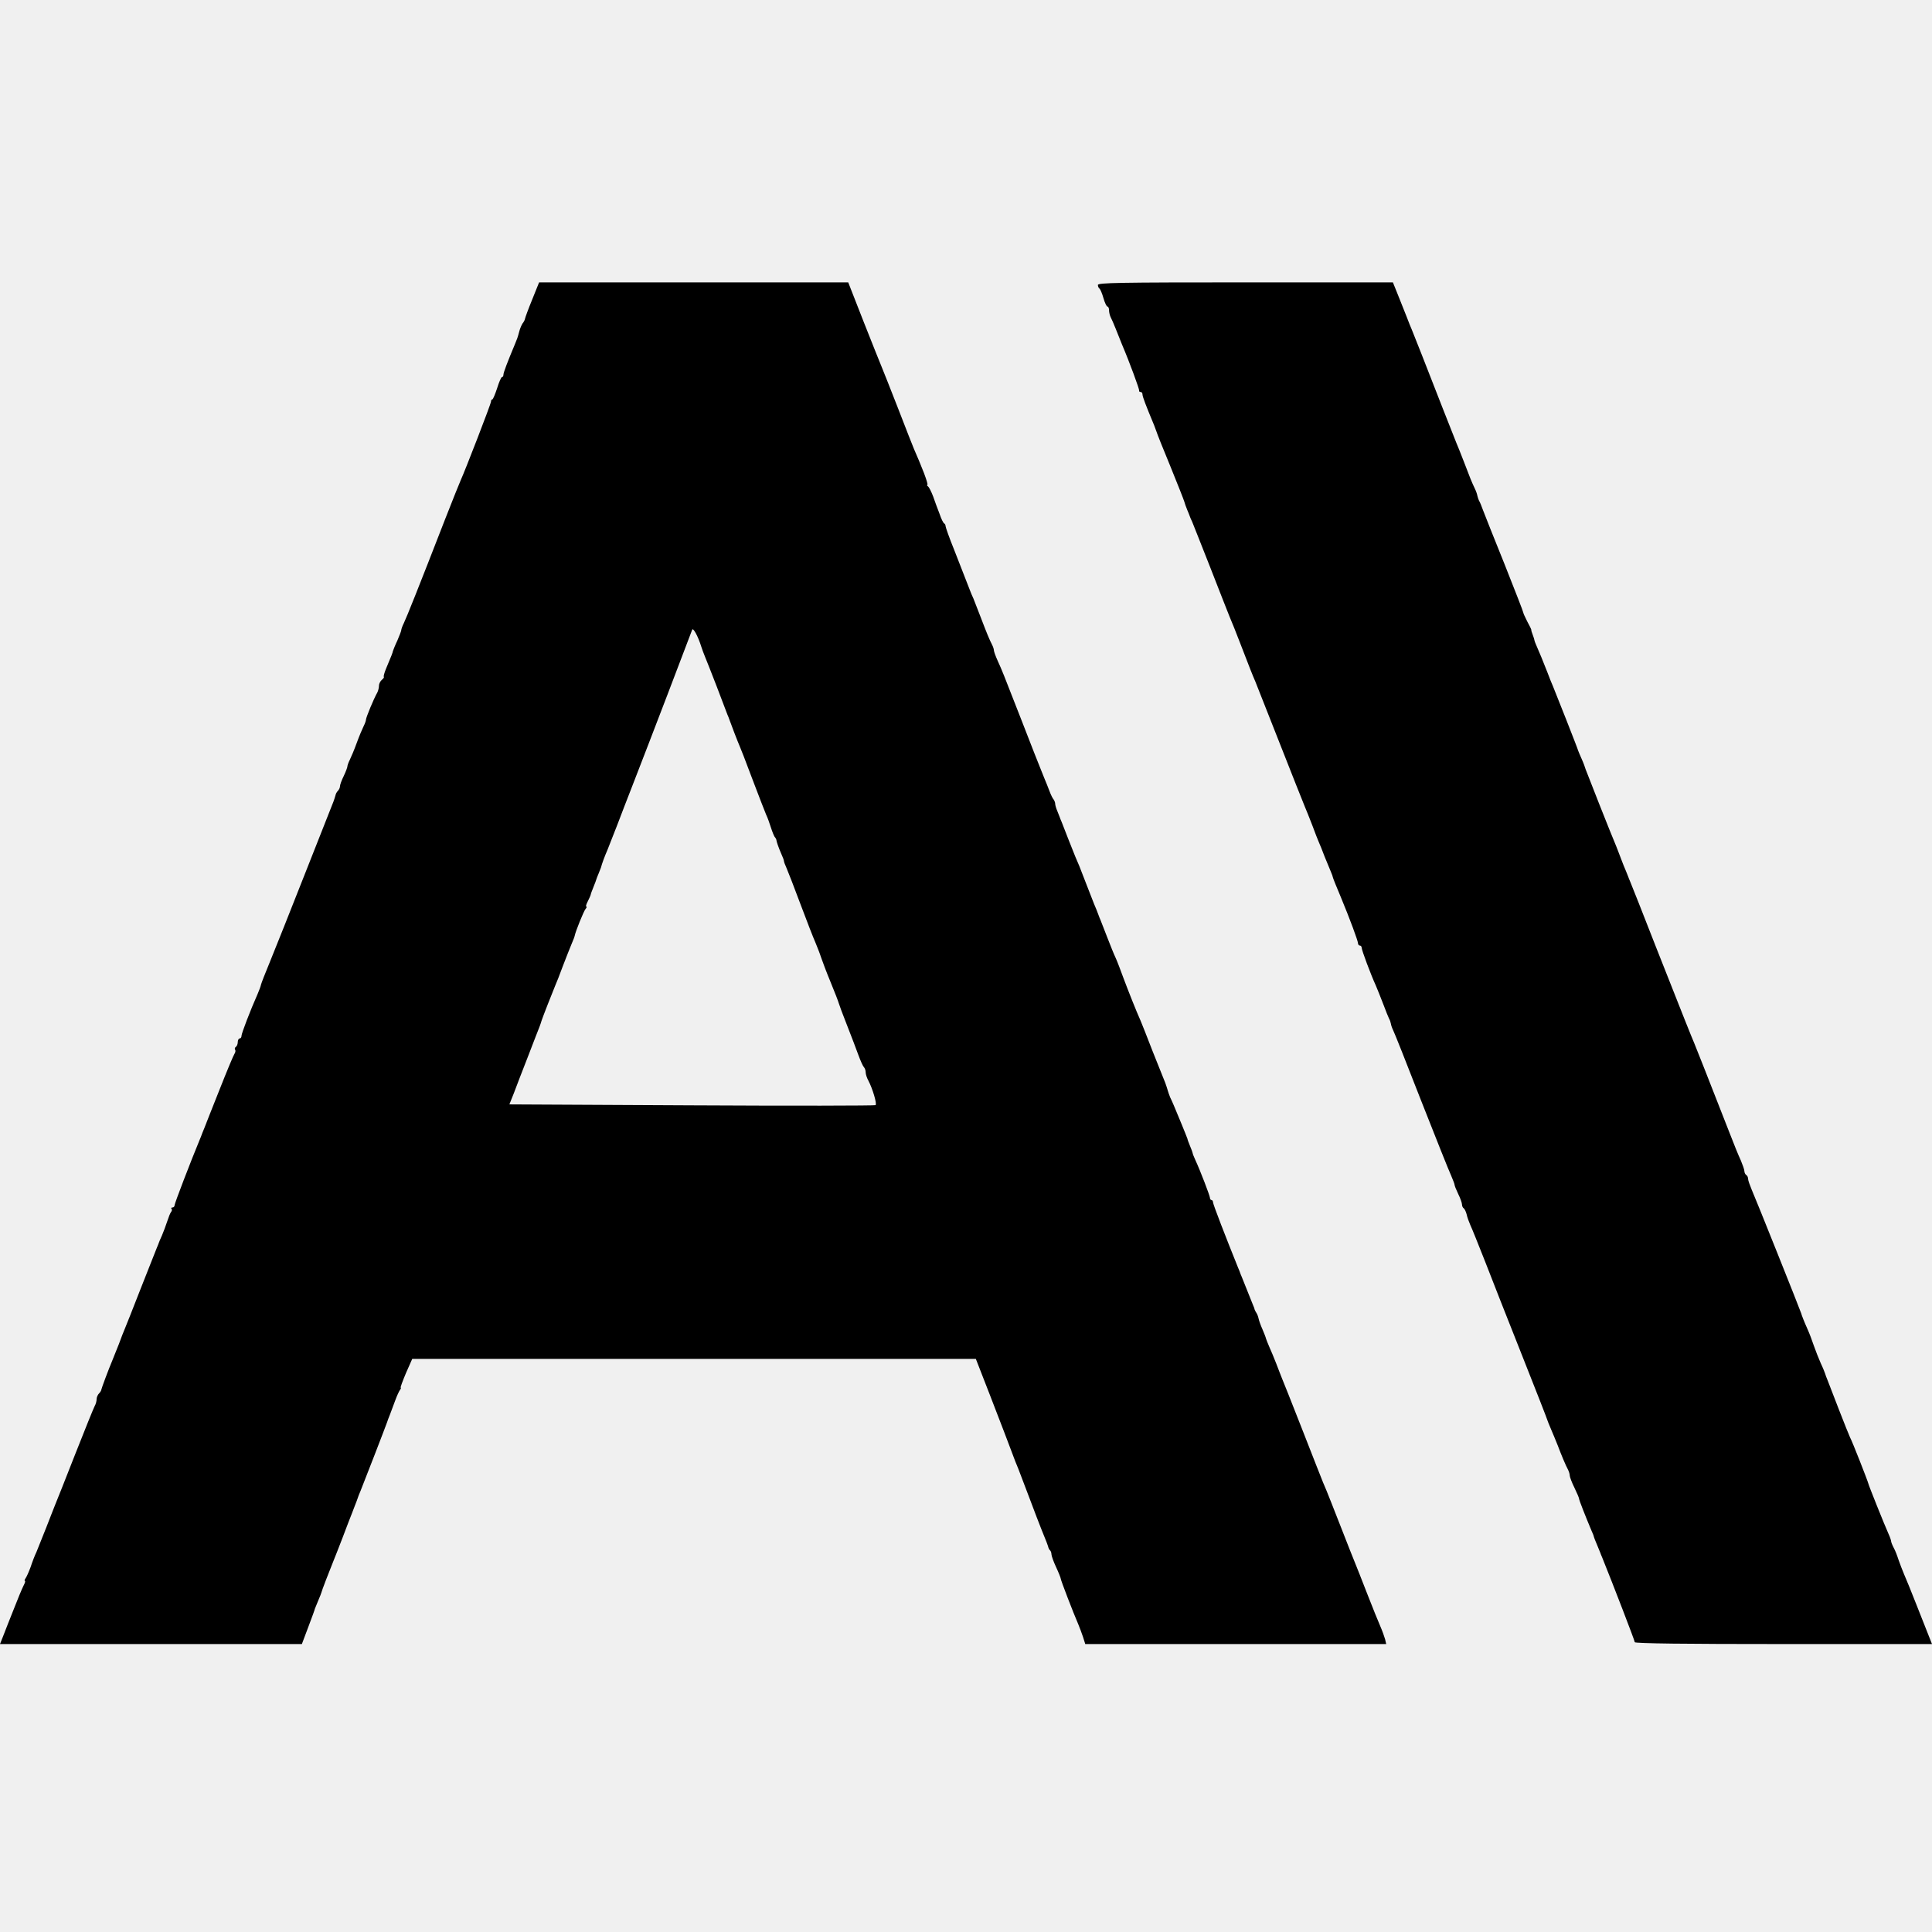
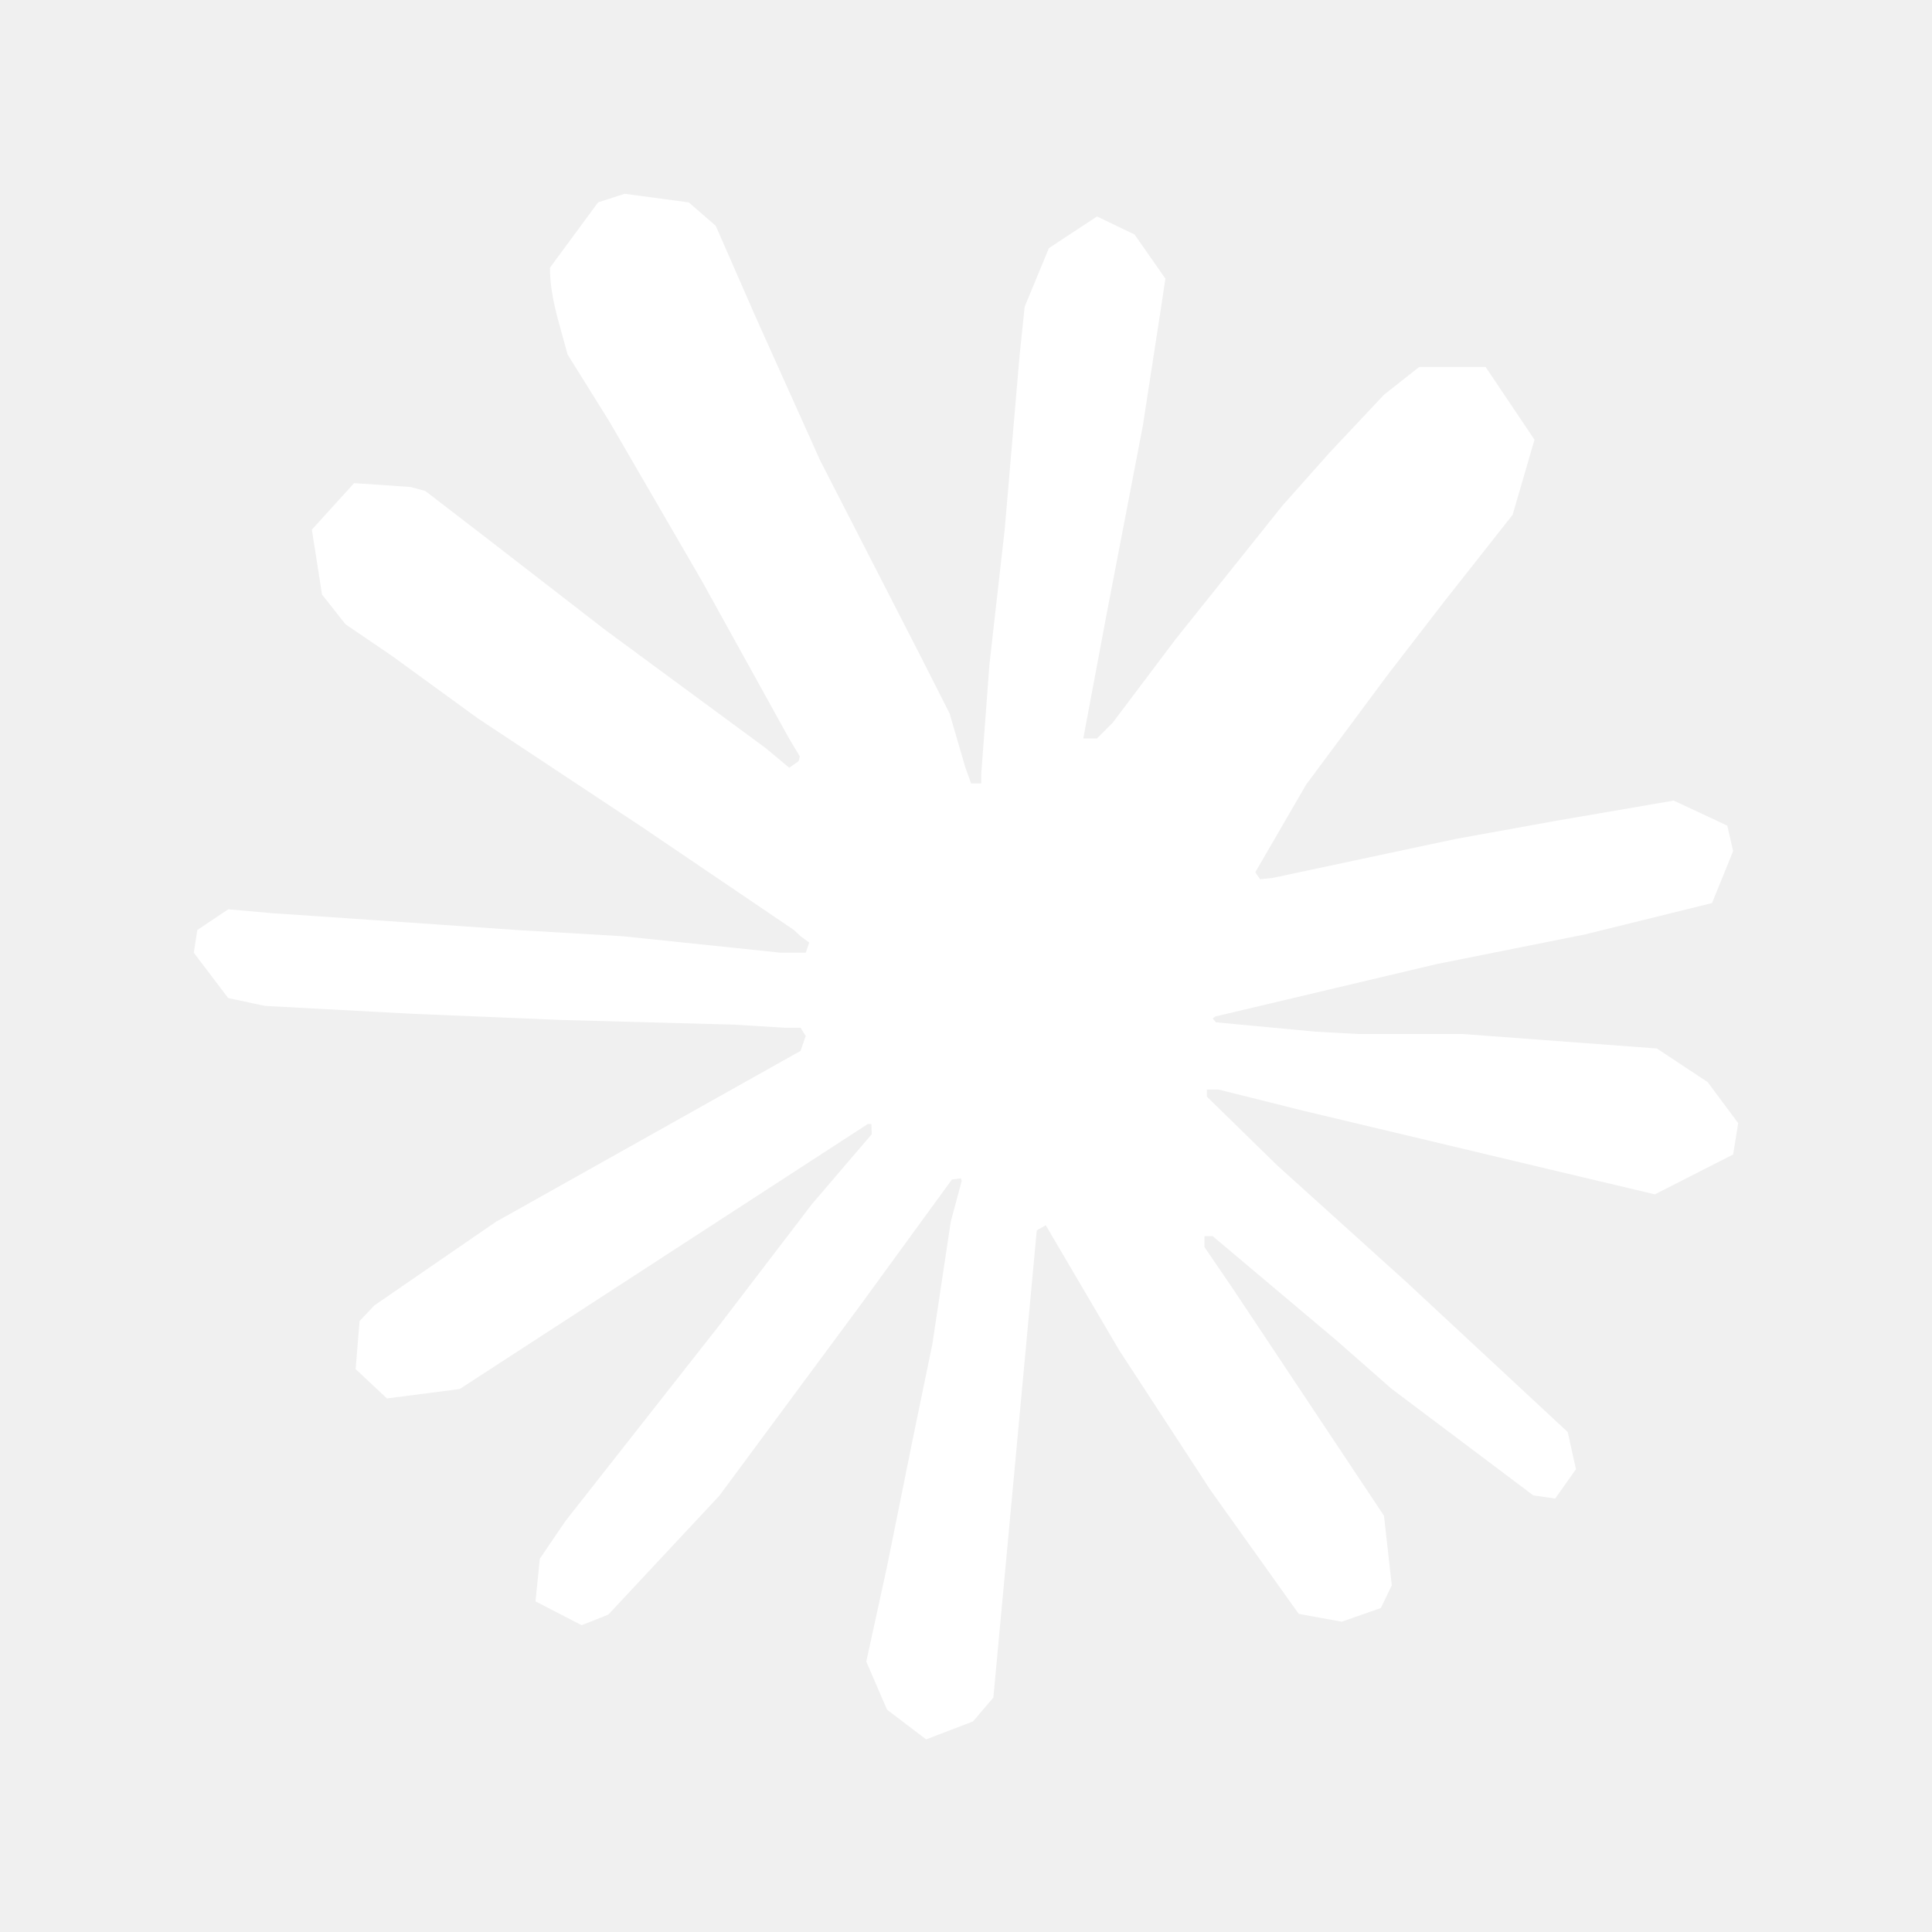
- <svg xmlns="http://www.w3.org/2000/svg" version="1.0" width="1040pt" height="1040pt" viewBox="0 0 1040 1040" preserveAspectRatio="xMidYMid meet">
-   <g transform="translate(0,1040) scale(0.1,-0.1)" fill="#000000" stroke="none">
-     <path d="M2865 8788 c-21 -51 -38 -98 -39 -104 -1 -7 -7 -18 -13 -25 -5 -8 -14 -27 -18 -44 -10 -37 -10 -35 -22 -65 -41 -98 -63 -155 -63 -167 0 -7 -3 -13 -8 -13 -4 0 -16 -27 -26 -60 -11 -33 -22 -60 -26 -60 -4 0 -7 -6 -7 -12 0 -12 -142 -378 -163 -423 -5 -11 -43 -105 -84 -210 -144 -371 -208 -530 -222 -559 -8 -16 -14 -33 -14 -38 0 -5 -10 -30 -21 -56 -12 -25 -22 -51 -24 -57 -2 -10 -6 -21 -38 -97 -8 -20 -13 -38 -11 -41 3 -2 -2 -10 -11 -17 -8 -7 -15 -21 -15 -31 0 -11 -4 -27 -9 -37 -20 -35 -61 -135 -61 -146 0 -6 -6 -22 -13 -36 -7 -14 -24 -54 -37 -90 -13 -36 -30 -76 -37 -90 -7 -14 -13 -30 -13 -36 0 -5 -9 -29 -20 -52 -11 -22 -20 -47 -20 -55 0 -7 -5 -18 -11 -24 -6 -6 -12 -17 -13 -24 -2 -8 -7 -23 -11 -34 -4 -11 -73 -184 -152 -385 -79 -201 -164 -414 -189 -475 -25 -60 -47 -117 -49 -125 -1 -8 -10 -31 -18 -50 -40 -90 -87 -213 -87 -226 0 -8 -4 -14 -10 -14 -5 0 -10 -9 -10 -19 0 -11 -5 -23 -10 -26 -6 -4 -8 -11 -4 -16 3 -5 1 -15 -4 -22 -5 -7 -41 -93 -80 -192 -39 -99 -77 -193 -83 -210 -7 -16 -13 -32 -14 -35 -1 -3 -5 -14 -10 -25 -48 -116 -135 -342 -135 -352 0 -7 -5 -13 -12 -13 -6 0 -8 -3 -5 -7 4 -3 3 -11 -2 -17 -5 -6 -14 -29 -21 -51 -7 -22 -20 -56 -28 -75 -9 -19 -16 -37 -17 -40 -1 -3 -5 -14 -10 -25 -4 -11 -44 -110 -87 -220 -43 -110 -82 -209 -87 -220 -5 -11 -19 -47 -31 -80 -13 -33 -29 -73 -36 -90 -18 -42 -58 -149 -59 -157 0 -4 -6 -13 -12 -19 -7 -7 -13 -21 -13 -31 0 -10 -4 -26 -10 -36 -5 -9 -53 -127 -106 -262 -53 -135 -100 -254 -105 -265 -4 -11 -27 -67 -49 -125 -23 -58 -47 -118 -54 -135 -8 -16 -22 -52 -31 -80 -10 -27 -23 -56 -28 -62 -5 -7 -6 -13 -3 -13 4 0 0 -12 -8 -27 -8 -16 -31 -71 -51 -123 -21 -52 -46 -116 -56 -142 l-19 -48 813 0 812 0 35 93 c19 50 35 94 35 97 1 3 9 22 18 44 9 21 17 41 17 43 0 5 44 119 64 168 7 17 30 75 51 130 21 55 43 114 50 130 6 17 18 46 25 65 6 19 16 44 21 55 11 26 139 357 143 370 2 6 8 24 15 40 6 17 19 50 28 75 9 25 21 51 26 58 5 6 7 12 4 12 -3 0 10 35 28 78 l34 77 1517 0 1517 0 74 -190 c40 -104 76 -197 79 -205 3 -8 19 -51 36 -95 16 -44 34 -89 39 -100 4 -11 31 -81 59 -155 28 -74 57 -151 65 -170 25 -60 38 -95 39 -102 1 -3 4 -10 9 -14 4 -4 7 -14 7 -21 0 -8 11 -39 25 -69 14 -30 25 -58 25 -62 0 -8 68 -185 95 -247 7 -16 18 -47 25 -67 l12 -38 810 0 810 0 -6 26 c-4 14 -15 45 -25 68 -10 22 -42 102 -71 176 -29 74 -58 149 -65 165 -7 17 -43 107 -79 200 -37 94 -70 179 -75 190 -5 11 -13 31 -19 45 -6 14 -56 142 -112 285 -56 143 -106 269 -111 280 -4 11 -18 45 -29 75 -12 30 -28 70 -37 89 -8 18 -16 39 -18 45 -1 6 -10 29 -19 50 -10 22 -19 48 -21 58 -2 10 -7 24 -12 31 -4 6 -8 14 -9 17 0 3 -4 14 -9 25 -4 11 -18 45 -30 75 -12 30 -26 64 -30 75 -5 11 -9 22 -10 25 -1 3 -5 14 -10 25 -67 166 -135 342 -135 352 0 7 -4 13 -8 13 -5 0 -9 6 -9 13 -1 12 -50 141 -79 204 -8 17 -14 33 -14 36 0 2 -6 20 -14 38 -8 19 -14 36 -14 39 -1 3 -15 39 -32 80 -42 102 -48 116 -61 143 -5 13 -11 29 -13 37 -2 8 -8 26 -13 40 -6 14 -36 90 -68 170 -31 80 -60 154 -65 165 -23 51 -65 157 -92 229 -16 44 -35 94 -43 111 -8 16 -27 64 -43 105 -16 41 -33 84 -37 95 -5 11 -9 22 -10 25 -6 16 -18 48 -26 65 -4 11 -22 56 -39 100 -17 44 -35 90 -40 103 -14 31 -24 56 -58 142 -16 41 -33 84 -37 95 -5 11 -9 22 -10 25 -1 3 -7 18 -13 33 -7 16 -12 34 -12 41 0 6 -4 16 -8 22 -5 5 -15 25 -22 44 -7 19 -20 51 -28 70 -8 19 -18 44 -22 55 -5 11 -50 126 -100 255 -108 276 -102 262 -129 322 -12 26 -21 52 -21 58 0 6 -4 18 -9 28 -15 29 -29 63 -61 147 -17 44 -35 90 -40 103 -6 12 -14 32 -19 45 -17 43 -40 103 -85 218 -26 64 -46 121 -46 127 0 6 -3 12 -7 14 -5 2 -16 24 -25 51 -10 26 -26 68 -35 95 -10 26 -22 50 -28 54 -5 4 -7 8 -3 8 4 0 -5 28 -18 63 -23 58 -30 75 -54 130 -5 12 -44 110 -85 217 -42 107 -82 209 -89 225 -7 17 -51 126 -97 243 l-83 212 -832 0 -832 0 -37 -92z m910 -1869 c4 -13 13 -37 20 -54 7 -16 35 -88 63 -160 27 -71 53 -139 57 -150 5 -11 9 -22 10 -25 9 -26 47 -125 58 -150 6 -14 11 -27 12 -30 1 -3 5 -12 8 -20 3 -8 29 -76 57 -150 28 -74 57 -148 64 -165 8 -16 19 -48 26 -70 7 -22 16 -44 20 -50 5 -5 8 -12 9 -15 0 -8 12 -43 27 -77 8 -17 14 -34 14 -38 0 -4 6 -21 14 -38 8 -18 42 -106 76 -197 34 -91 70 -183 80 -205 9 -22 23 -57 30 -79 7 -21 30 -82 52 -135 22 -53 41 -103 43 -111 2 -8 22 -62 45 -120 23 -58 50 -130 61 -160 11 -30 24 -59 29 -64 6 -6 10 -19 10 -29 0 -10 7 -31 15 -45 22 -42 47 -125 38 -131 -4 -3 -450 -4 -989 -1 l-982 5 24 60 c12 33 47 123 77 200 30 77 57 149 62 160 4 11 9 25 10 30 3 11 60 157 74 190 5 11 24 58 41 105 18 47 39 100 47 119 8 18 16 39 17 45 4 22 48 131 58 143 6 7 8 13 4 13 -4 0 0 13 9 30 8 16 15 32 15 35 0 3 7 21 15 41 8 20 15 38 15 40 0 1 5 15 12 31 6 15 12 30 13 33 5 20 20 61 35 95 9 22 33 83 53 135 20 52 56 147 81 210 95 244 300 780 322 840 5 14 32 -36 49 -91z" />
-     <path d="M5910 8866 c0 -8 4 -17 9 -20 4 -3 14 -26 21 -51 7 -25 17 -45 21 -45 5 0 9 -9 9 -20 0 -11 4 -28 9 -38 5 -9 17 -37 27 -62 10 -25 25 -63 34 -85 39 -91 94 -241 92 -247 -1 -5 2 -8 8 -8 6 0 10 -6 10 -13 0 -12 18 -59 63 -167 5 -14 11 -29 13 -35 1 -5 34 -89 74 -185 39 -96 73 -182 75 -190 2 -8 9 -28 16 -45 7 -16 13 -32 14 -35 1 -3 6 -16 13 -30 6 -14 49 -124 97 -245 47 -121 94 -240 104 -265 11 -25 36 -88 56 -140 54 -140 64 -166 83 -210 9 -22 118 -298 219 -555 20 -49 41 -103 48 -120 7 -16 25 -61 40 -100 14 -38 30 -79 35 -90 5 -11 19 -45 30 -75 12 -30 27 -66 33 -80 6 -14 11 -27 11 -30 1 -6 21 -56 44 -110 49 -118 92 -235 92 -247 0 -7 5 -13 10 -13 6 0 10 -6 10 -12 0 -13 49 -144 76 -203 7 -16 25 -61 40 -100 14 -38 29 -74 32 -80 4 -5 7 -17 9 -25 1 -8 6 -23 12 -35 6 -11 74 -182 151 -380 78 -198 150 -379 161 -402 10 -24 19 -46 19 -51 0 -5 9 -27 20 -50 11 -22 20 -48 20 -56 0 -8 4 -17 9 -20 5 -3 12 -18 16 -33 3 -16 13 -41 20 -58 8 -16 43 -104 79 -195 35 -91 125 -319 200 -508 75 -189 136 -345 136 -348 0 -2 9 -23 19 -47 10 -23 26 -62 36 -87 20 -53 43 -108 56 -132 5 -10 9 -24 9 -31 0 -7 11 -37 25 -65 14 -29 25 -55 25 -59 0 -8 37 -101 66 -170 8 -17 14 -33 14 -36 0 -2 8 -22 17 -43 9 -22 17 -41 18 -44 1 -3 5 -14 10 -25 59 -146 175 -447 175 -455 0 -7 276 -10 800 -10 l800 0 -19 48 c-10 26 -40 101 -66 167 -26 66 -55 138 -65 160 -9 22 -23 57 -30 78 -7 22 -18 51 -26 65 -8 15 -14 31 -14 35 0 5 -6 23 -14 40 -22 49 -107 261 -109 272 -4 16 -87 228 -98 247 -4 9 -32 77 -60 150 -28 73 -56 144 -61 158 -6 14 -12 30 -13 35 -2 6 -12 32 -24 57 -11 25 -28 68 -37 94 -9 27 -24 67 -34 89 -18 40 -32 76 -34 85 -3 12 -250 630 -267 667 -10 24 -19 49 -19 57 0 8 -4 18 -10 21 -5 3 -10 13 -10 21 0 8 -9 33 -19 57 -11 23 -40 94 -64 157 -116 296 -179 457 -187 475 -14 32 -59 145 -203 510 -73 187 -137 349 -142 360 -5 11 -9 22 -10 25 -1 3 -6 16 -12 30 -6 14 -19 45 -28 70 -9 25 -21 54 -25 65 -28 65 -161 403 -165 415 -2 8 -11 33 -21 55 -10 22 -18 42 -19 45 0 5 -120 309 -135 345 -5 11 -19 45 -30 75 -34 86 -37 93 -54 132 -9 20 -16 38 -16 41 0 3 -4 16 -9 29 -5 13 -9 25 -8 28 0 3 -10 23 -22 45 -11 22 -21 43 -21 47 0 5 -46 122 -101 261 -56 138 -108 270 -116 291 -8 22 -17 45 -21 50 -3 6 -7 18 -9 26 -1 8 -7 26 -14 40 -17 36 -25 55 -59 145 -17 44 -35 89 -40 100 -4 11 -38 97 -75 190 -89 229 -155 396 -165 420 -5 11 -18 43 -28 70 -11 28 -32 80 -47 118 l-27 67 -794 0 c-685 0 -794 -2 -794 -14z" />
-   </g>
+ <svg xmlns="http://www.w3.org/2000/svg" width="100" height="100" viewBox="0 0 100 100" fill="none">
+   <path d="M25.715 63.215L41.439 54.392L41.703 53.623L41.439 53.198H40.67L38.039 53.036L29.054 52.793L21.262 52.469L13.713 52.064L11.811 51.659L10.03 49.312L10.212 48.138L11.811 47.066L14.098 47.268L19.157 47.612L26.747 48.138L32.252 48.462L40.407 49.312H41.703L41.885 48.786L41.439 48.462L41.096 48.138L33.243 42.816L24.743 37.189L20.291 33.951L17.882 32.312L16.668 30.774L16.142 27.415L18.328 25.006L21.262 25.209L22.011 25.411L24.986 27.698L31.341 32.616L39.638 38.727L40.852 39.739L41.338 39.395L41.399 39.152L40.852 38.242L36.339 30.086L31.523 21.788L29.378 18.348L28.811 16.284C28.609 15.433 28.467 14.725 28.467 13.855L30.956 10.475L32.332 10.03L35.651 10.476L37.048 11.69L39.112 16.405L42.451 23.833L47.632 33.931L49.15 36.926L49.959 39.699L50.263 40.549H50.789V40.063L51.214 34.377L52.004 27.394L52.773 18.409L53.036 15.879L54.291 12.844L56.779 11.204L58.722 12.135L60.321 14.422L60.099 15.899L59.147 22.072L57.286 31.746L56.071 38.222H56.779L57.589 37.412L60.868 33.061L66.372 26.18L68.801 23.448L71.634 20.433L73.456 18.996H76.896L79.425 22.76L78.293 26.646L74.751 31.138L71.816 34.943L67.607 40.61L64.976 45.143L65.219 45.507L65.846 45.447L75.358 43.423L80.498 42.492L86.63 41.439L89.403 42.735L89.707 44.05L88.614 46.742L82.057 48.361L74.366 49.899L62.912 52.611L62.77 52.712L62.932 52.914L68.093 53.4L70.299 53.521H75.702L85.76 54.27L88.391 56.011L89.97 58.136L89.707 59.755L85.659 61.819L80.195 60.524L67.445 57.488L63.074 56.395H62.467V56.76L66.109 60.321L72.788 66.352L81.146 74.124L81.571 76.046L80.498 77.564L79.365 77.402L72.019 71.877L69.185 69.388L62.77 63.984H62.345V64.551L63.822 66.716L71.634 78.454L72.039 82.057L71.472 83.231L69.449 83.939L67.222 83.534L62.648 77.119L57.933 69.894L54.128 63.418L53.663 63.681L51.417 87.865L50.364 89.1L47.936 90.03L45.912 88.492L44.839 86.003L45.912 81.085L47.207 74.67L48.259 69.57L49.211 63.236L49.777 61.131L49.737 60.989L49.272 61.05L44.495 67.607L37.23 77.422L31.483 83.575L30.106 84.121L27.718 82.886L27.941 80.68L29.276 78.718L37.23 68.599L42.026 62.325L45.123 58.703L45.102 58.176H44.92L23.792 71.897L20.027 72.383L18.408 70.865L18.611 68.376L19.38 67.566L25.734 63.195L25.715 63.215Z" fill="white" />
</svg>
